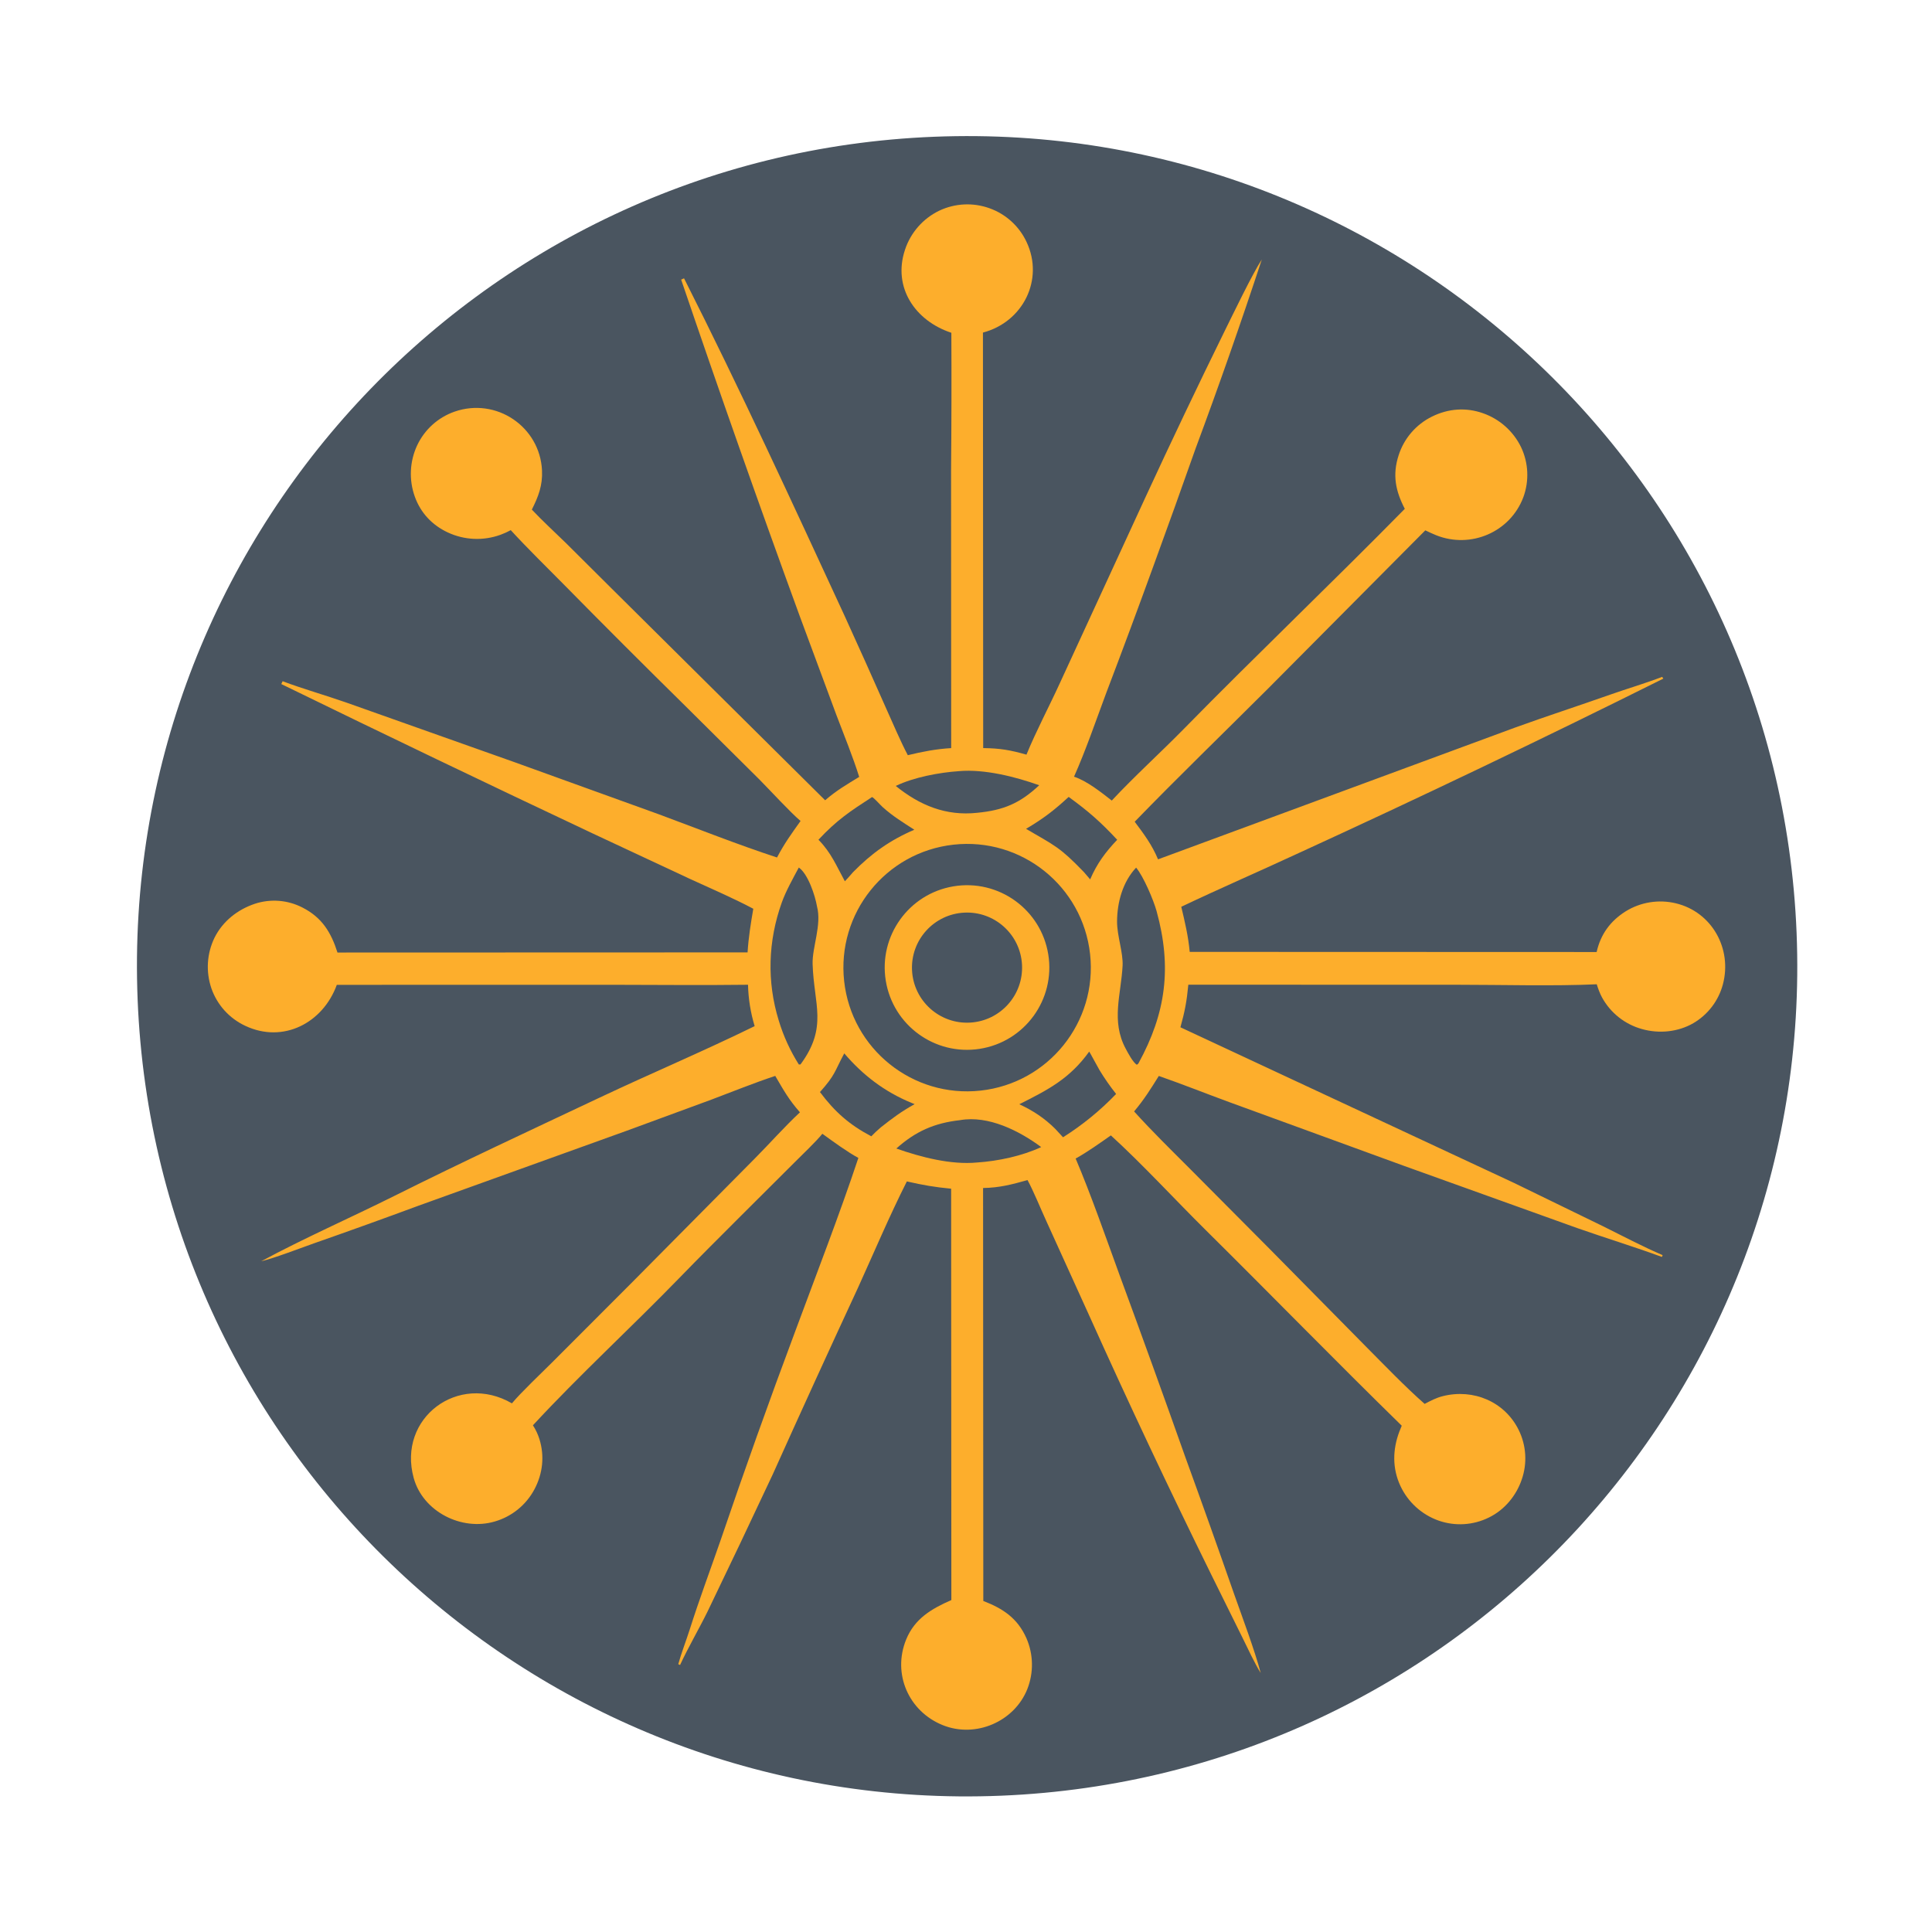
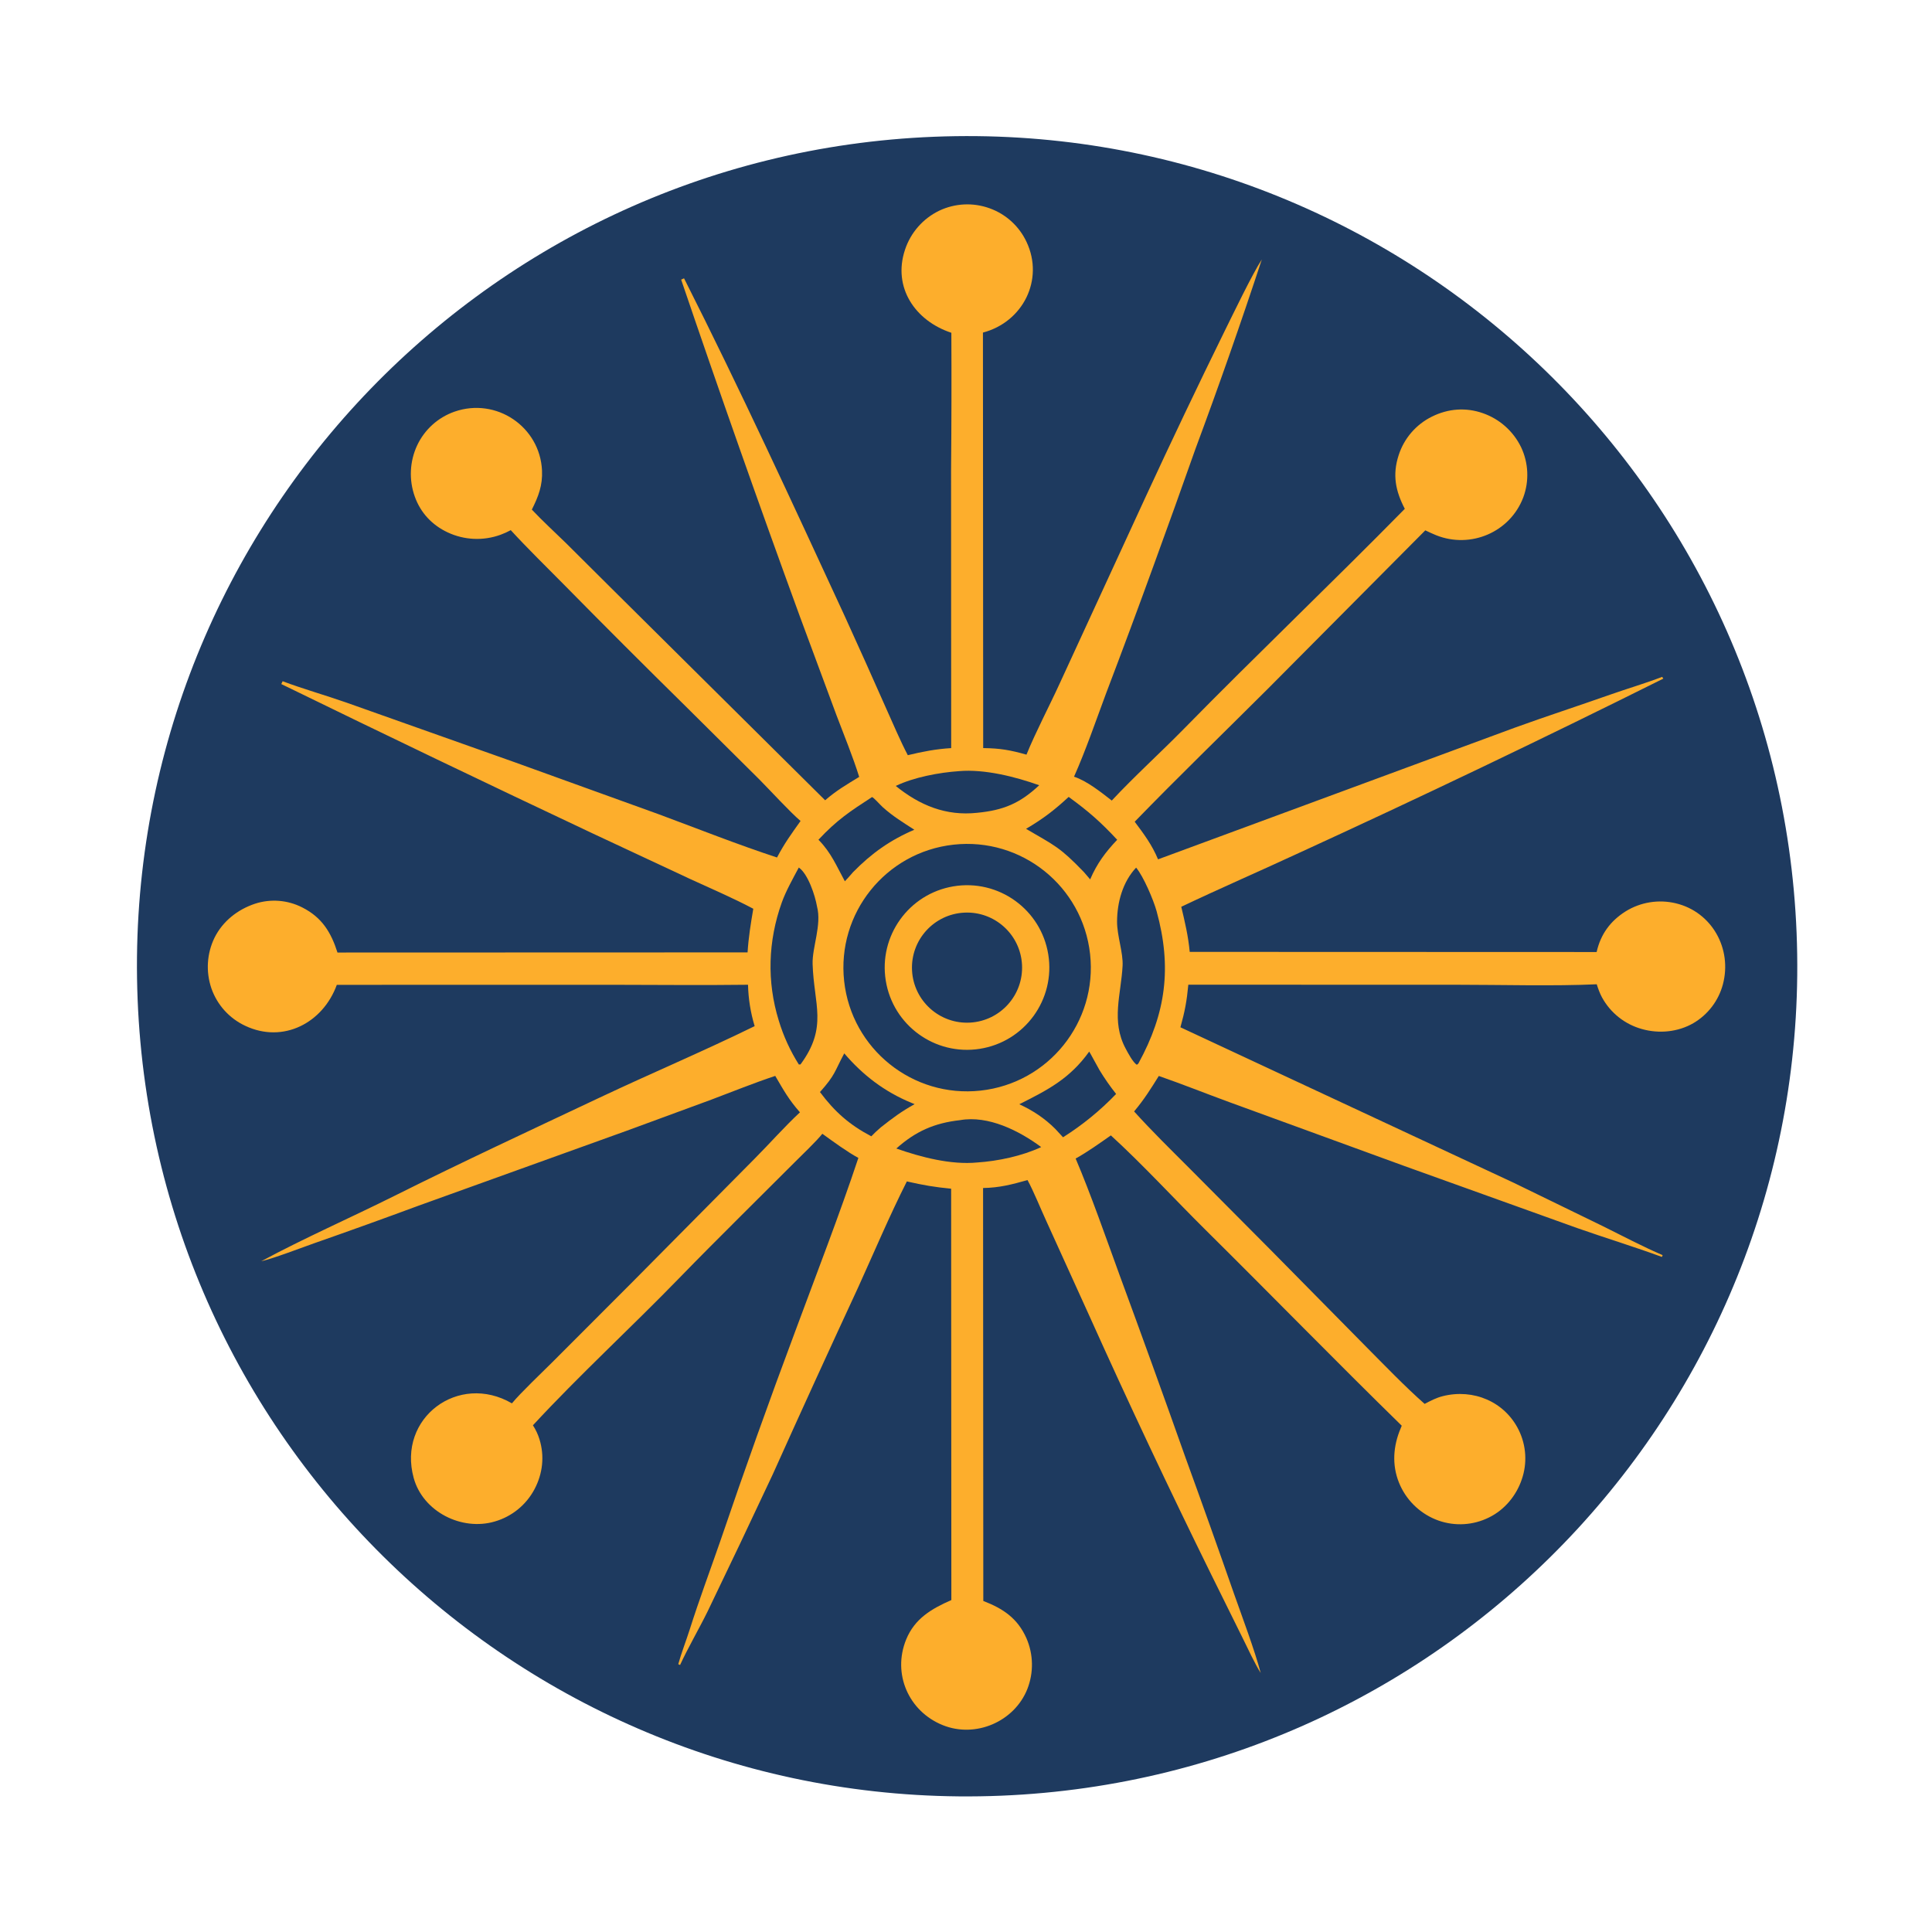
<svg xmlns="http://www.w3.org/2000/svg" viewBox="0 0 2048 2048" width="512" height="512">
-   <path fill="#4A5560" d="M 990.322 144.956 C 1475.67 125.717 1884.83 503.366 1904.46 988.703 C 1924.09 1474.04 1546.76 1883.5 1061.44 1903.51 C 575.571 1923.56 165.548 1545.71 145.898 1059.82 C 126.247 573.937 504.418 164.218 990.322 144.956 z" />
+   <path fill="#1E3A5F" d="M 990.322 144.956 C 1475.67 125.717 1884.83 503.366 1904.46 988.703 C 1924.09 1474.04 1546.76 1883.5 1061.44 1903.51 C 575.571 1923.56 165.548 1545.71 145.898 1059.82 C 126.247 573.937 504.418 164.218 990.322 144.956 z" />
  <path fill="#fdae2c" d="M 1008.48 352.754 C 970.226 340.159 946.005 304.805 959.331 264.749 C 965.32 246.586 978.43 231.634 995.654 223.322 C 1012.42 215.384 1031.67 214.485 1049.11 220.824 C 1066.4 227.039 1080.49 239.911 1088.23 256.574 C 1106.97 296.412 1084.4 341.398 1041.96 352.54 L 1042.22 792.992 C 1060.04 793.201 1070.94 795.095 1088.1 799.954 C 1097.78 776.105 1112.63 747.963 1123.55 724.022 L 1214.5 526.546 C 1241.65 467.755 1269.51 409.289 1298.07 351.163 C 1307.2 332.777 1327.33 290.8 1337.58 275.026 C 1315.42 342.351 1291.98 409.249 1267.29 475.686 C 1252.81 516.736 1238.11 557.709 1223.19 598.602 C 1206.7 644.055 1189.85 689.38 1172.65 734.571 C 1161.97 763.226 1150.82 795.823 1138.51 823.318 C 1152.18 827.801 1167.1 839.735 1178.52 848.631 C 1202.42 823.001 1229.92 798.133 1254.68 772.899 C 1331.71 694.358 1412.09 617.754 1489.15 539.384 C 1479.33 520.461 1475.84 503.487 1482.62 482.55 C 1488.37 464.646 1501.16 449.849 1518.04 441.555 C 1535.16 433.115 1553.84 431.649 1571.9 437.994 C 1589.68 444.181 1604.26 457.178 1612.45 474.124 C 1620.29 490.739 1621.14 509.805 1614.81 527.052 C 1600.89 564.141 1559.03 581.971 1522.42 567.39 C 1518.54 565.847 1514.66 563.964 1510.88 562.187 L 1344 730.132 C 1297.47 776.586 1248.36 824.103 1202.83 871.062 C 1212.7 884.262 1221.16 895.546 1227.57 910.935 L 1606.05 771.257 C 1639.25 759.232 1673.31 748.196 1706.63 736.429 C 1724.75 730.029 1744.06 724.423 1761.96 717.499 L 1763.17 719.384 C 1634.72 783.453 1505.21 845.397 1374.71 905.19 C 1334.36 923.88 1292.1 942.222 1252.2 961.23 C 1256.06 977.38 1259.61 992.392 1261.15 1009.03 L 1692.5 1009.18 C 1696.71 990.43 1706.95 976.369 1723.2 966.1 C 1739.07 956.265 1758.21 953.174 1776.37 957.516 C 1814.72 966.658 1836.37 1005.74 1826.34 1043.46 C 1821.74 1060.76 1810.49 1075.54 1795.04 1084.59 C 1778.77 1094.03 1758.6 1095.95 1740.59 1090.85 C 1722.49 1085.87 1707.19 1073.75 1698.18 1057.27 C 1695.87 1052.99 1694.04 1048 1692.62 1043.37 C 1648.14 1045.49 1589.29 1043.86 1543.94 1043.88 L 1259.67 1043.83 C 1258.06 1061.01 1255.99 1072.23 1251.29 1088.96 L 1605 1253.98 L 1698.91 1299.69 C 1718.38 1309.35 1742.52 1322.02 1762.44 1330.49 L 1761.7 1332.4 C 1733.13 1321.87 1701.27 1312.12 1672.06 1301.86 L 1487.95 1235.74 L 1302.8 1168.2 C 1278.39 1159.25 1252.71 1149 1228.38 1140.56 C 1219.61 1154.65 1212.95 1165.32 1202.2 1178.17 C 1221.05 1199.06 1241.24 1218.77 1261.13 1238.69 L 1347.47 1325.53 L 1447.82 1427.28 C 1467.09 1446.64 1489.87 1470.38 1510.18 1488.18 C 1516.76 1484.76 1522.38 1481.73 1529.6 1479.93 C 1561.91 1471.88 1595.04 1485.8 1609.86 1515.79 C 1617.96 1532.2 1619.12 1551.19 1613.07 1568.47 C 1607.22 1585.62 1594.82 1600.51 1578.48 1608.53 C 1561.78 1616.87 1542.4 1618.07 1524.8 1611.84 C 1506.99 1605.48 1492.48 1592.25 1484.48 1575.12 C 1475.78 1556.43 1476.19 1536.51 1483.42 1517.42 C 1484.21 1515.36 1485.04 1513.33 1485.91 1511.31 C 1416.05 1443.05 1347.48 1372.61 1278.06 1303.89 C 1245.41 1271.56 1211.05 1234.1 1177.56 1203.58 C 1165.53 1211.99 1153.03 1220.98 1140.23 1228.11 C 1156.46 1266.28 1172.48 1312.38 1186.78 1351.59 C 1210.47 1415.94 1233.76 1480.43 1256.66 1545.07 C 1274.16 1593.21 1291.36 1641.46 1308.24 1689.82 C 1316.77 1714.02 1330 1749.22 1336.41 1773.43 C 1330.4 1764.06 1322.08 1746.09 1316.91 1735.68 L 1283.87 1668.91 C 1239.23 1578.33 1196.2 1486.98 1154.78 1394.88 L 1108.85 1293.73 C 1103.12 1281.27 1095.48 1262.35 1089.21 1250.93 C 1072.77 1255.57 1059.53 1259.07 1042.1 1259.34 L 1042.35 1697.09 C 1063.18 1705.11 1078.59 1715.3 1088.03 1736.51 C 1095.51 1753.66 1095.87 1773.08 1089.01 1790.49 C 1075.26 1825.01 1034.23 1842.78 999.365 1828.73 C 963.176 1814.15 945.699 1774.28 960.599 1737.87 C 969.626 1715.82 987.423 1705.34 1008.48 1696.14 L 1008.25 1260.08 C 990.507 1258.37 978.843 1256.34 961.295 1252.36 C 942.842 1288.94 926.528 1327.57 909.589 1364.86 C 879.045 1430.71 848.888 1496.74 819.12 1562.95 C 796.388 1611.52 773.366 1659.96 750.053 1708.26 C 741.214 1726.26 728.931 1747.41 720.915 1764.93 L 718.984 1764.12 C 722.037 1752.86 727.518 1738.73 731.161 1727.24 C 741.148 1695.75 752.748 1664.76 763.563 1633.58 C 788.877 1559.18 815.309 1485.16 842.85 1411.56 C 864.726 1352.44 890.134 1286.97 909.903 1227.44 C 897.792 1220.89 882.922 1209.92 871.73 1201.84 C 865.352 1209.84 849.714 1224.75 842.02 1232.43 L 785.425 1288.84 C 763.399 1310.82 741.394 1332.81 719.707 1355.14 C 668.951 1407.4 614.368 1457.44 564.921 1510.87 C 567.898 1515.44 570.227 1520.41 571.842 1525.63 C 577.41 1543.55 575.316 1562.18 566.547 1578.7 C 557.736 1595.3 542.571 1607.62 524.518 1612.84 C 489.507 1623.22 448.354 1602.53 438.531 1566.7 C 421.078 1503.05 486.06 1454.67 542.663 1487.61 C 551.589 1476.68 575.245 1454.26 585.794 1443.7 L 670.509 1358.88 L 799.853 1228.34 C 815.527 1212.58 832.018 1193.92 847.973 1179.11 C 835.91 1165.33 831.027 1156.23 821.785 1140.5 C 798.616 1148.21 776.858 1157.08 754.054 1165.66 L 664.64 1198.53 L 443.79 1278.04 C 407.005 1291.66 370.097 1304.94 333.071 1317.89 C 319.436 1322.71 289.959 1334.01 276.909 1336.98 C 322.076 1312.62 372.567 1290.43 418.558 1267.46 C 490.36 1231.59 563.174 1197.71 635.769 1163.45 C 689.895 1137.91 746.268 1114.05 799.967 1087.75 C 795.651 1073.51 793.283 1058.75 792.93 1043.88 C 744.409 1044.52 694.593 1043.93 645.989 1043.91 L 357.032 1043.97 C 342.327 1084.43 300.138 1106.39 260.021 1087.42 C 243.1 1079.56 230.106 1065.15 224.026 1047.51 C 218.061 1029.92 219.276 1010.69 227.409 994 C 236.116 976.521 251.801 964.199 270.147 958.038 C 286.806 952.553 304.969 953.983 320.566 962.005 C 341.362 972.565 350.94 988.372 357.746 1009.72 L 792.46 1009.58 C 793.463 993.64 795.843 979 798.524 963.32 C 777.415 952.064 752.857 941.585 730.982 931.497 L 628.493 883.586 C 518.035 831.518 407.933 778.698 298.196 725.13 L 299.596 722.133 C 320.973 730.178 344.923 736.976 366.777 744.615 L 545.297 807.905 L 698.528 863.232 C 739.567 878.474 782.138 895.349 823.667 908.975 C 831.444 894.161 838.957 883.833 848.625 870.271 C 837.613 861 816.196 837.573 805.08 826.38 L 726.715 748.59 C 683.155 705.719 639.934 662.505 597.057 618.951 C 578.471 600.107 559.29 581.468 541.424 561.978 C 537.947 563.877 534.331 565.511 530.608 566.866 C 512.328 573.519 492.149 572.611 474.54 564.342 C 458.029 556.616 445.816 543.594 439.684 526.357 C 433.341 508.632 434.252 489.12 442.219 472.063 C 450.104 455.318 464.393 442.448 481.869 436.35 C 526.098 420.998 572.345 452.281 574.555 498.706 C 575.305 514.462 570.699 526.441 563.772 540.183 C 574.611 551.757 588.204 564.222 599.711 575.456 L 651.666 627.132 L 874.671 848.318 C 886.614 837.985 897.369 831.727 910.781 823.552 C 904.155 802.263 894.694 779.319 886.752 758.287 L 847.723 653.018 C 804.485 534.631 762.593 415.757 722.054 296.418 L 725.112 295.028 C 785.512 414.691 839.263 531.566 895.397 653.017 C 910.393 685.897 925.192 718.866 939.795 751.922 C 946.824 767.519 954.483 785.636 962.308 800.538 C 977.874 796.753 992.194 793.99 1008.3 793.022 L 1008.18 498.965 C 1008.61 450.229 1008.71 401.491 1008.48 352.754 z" />
-   <path fill="#4A5560" d="M 1010.75 895.386 C 1082.78 887.409 1147.62 939.365 1155.54 1011.4 C 1163.46 1083.43 1111.45 1148.23 1039.41 1156.09 C 967.456 1163.95 902.745 1112.01 894.835 1040.06 C 886.925 968.107 938.809 903.354 1010.75 895.386 z" />
+   <path fill="#1E3A5F" d="M 1010.75 895.386 C 1082.78 887.409 1147.62 939.365 1155.54 1011.4 C 1163.46 1083.43 1111.45 1148.23 1039.41 1156.09 C 967.456 1163.95 902.745 1112.01 894.835 1040.06 C 886.925 968.107 938.809 903.354 1010.75 895.386 z" />
  <path fill="#fdae2c" d="M 1010.67 939.566 C 1058.39 931.578 1103.5 963.943 1111.21 1011.71 C 1118.92 1059.47 1086.3 1104.38 1038.49 1111.82 C 991.073 1119.2 946.6 1086.9 938.95 1039.52 C 931.3 992.148 963.345 947.489 1010.67 939.566 z" />
-   <path fill="#4A5560" d="M 1022.32 967.424 C 1054.39 965.902 1081.67 990.568 1083.37 1022.63 C 1085.07 1054.69 1060.56 1082.11 1028.51 1083.99 C 996.203 1085.89 968.519 1061.14 966.803 1028.82 C 965.087 996.502 989.994 968.958 1022.32 967.424 z" />
-   <path fill="#4A5560" d="M 1204.33 919.713 C 1212.16 929.031 1222.82 954.161 1226.07 965.984 C 1242.42 1025.38 1235.97 1073.9 1206.9 1127.02 C 1206.27 1128.07 1206.76 1127.39 1205.03 1128.7 C 1200.83 1126.01 1195.54 1115.88 1193.17 1111.43 C 1177.63 1082.26 1188.39 1054.05 1189.99 1023.78 C 1190.72 1009.77 1184.06 991.95 1184.13 976.862 C 1184.21 956.55 1190.12 934.802 1204.33 919.713 z" />
-   <path fill="#4A5560" d="M 846.763 919.616 C 856.572 926.435 864.099 949.351 866.072 960.945 C 871.21 980.443 860.864 1004.18 861.399 1021.84 C 862.703 1064.89 877.874 1088.59 848.551 1128.36 L 846.801 1128.4 C 837.629 1113.91 830.467 1098.24 825.514 1081.82 C 812.763 1040.57 814.109 997.56 828.731 956.679 C 833.053 944.593 840.653 931.087 846.763 919.616 z" />
-   <path fill="#4A5560" d="M 1017.73 1187.4 C 1047.67 1182.1 1080.51 1198.71 1103.7 1215.95 C 1083.45 1225.4 1057.99 1230.83 1035.75 1232.29 C 1008.05 1234.96 976.078 1226.61 950.149 1217.48 C 970.494 1199.28 990.447 1190.45 1017.73 1187.4 z" />
-   <path fill="#4A5560" d="M 1016.68 817.438 C 1043.53 815.094 1076.42 823.383 1101.6 832.4 C 1081.16 851.555 1063.81 858.9 1035.82 861.601 C 1002.69 865.18 974.912 853.682 949.532 833.133 C 968.662 823.903 995.648 818.865 1016.68 817.438 z" />
-   <path fill="#4A5560" d="M 1154.61 1114.72 C 1155.14 1115.25 1163.89 1131.67 1165.56 1134.42 C 1170.89 1143.19 1176.75 1151.61 1183.12 1159.64 C 1166.31 1177.19 1147.41 1192.61 1126.85 1205.56 C 1124.08 1202.64 1121.35 1199.69 1118.67 1196.7 C 1107.32 1185.37 1094.96 1177.24 1080.49 1170.55 C 1110.85 1155.28 1133.93 1143.54 1154.61 1114.72 z" />
-   <path fill="#4A5560" d="M 924.397 844.917 C 926.277 845.453 933.036 853.204 935.819 855.707 C 946.516 865.325 957.343 871.849 969.216 879.546 C 943.573 890.544 923.828 904.557 904.23 924.563 C 901.435 927.843 898.556 931.05 895.595 934.181 C 886.773 918.154 881.165 903.908 867.6 890.156 C 887.249 869.144 900.708 860.328 924.397 844.917 z" />
-   <path fill="#4A5560" d="M 894.944 1116.62 C 914.74 1139.81 937.694 1157.3 966.012 1169 L 967.648 1169.66 L 969.534 1170.45 C 955.386 1178.26 946.038 1185.3 933.67 1195.06 C 930.165 1198.05 926.804 1201.21 923.597 1204.53 C 900.278 1192.24 884.894 1178.58 869.192 1157.63 C 885.693 1139.14 884.397 1136.3 894.944 1116.62 z" />
-   <path fill="#4A5560" d="M 1132.83 844.758 C 1153.87 860.052 1166.65 871.253 1184.27 890.201 C 1171.81 903.32 1162.76 915.491 1155.62 932.196 C 1153.37 929.63 1151.28 927.106 1149.07 924.53 C 1123.12 897.629 1118.54 896.756 1087.65 878.603 C 1105.91 867.81 1117.32 859.068 1132.83 844.758 z" />
+   <path fill="#1E3A5F" d="M 1022.32 967.424 C 1054.39 965.902 1081.67 990.568 1083.37 1022.63 C 1085.07 1054.69 1060.56 1082.11 1028.51 1083.99 C 996.203 1085.89 968.519 1061.14 966.803 1028.82 C 965.087 996.502 989.994 968.958 1022.32 967.424 z" />
+   <path fill="#1E3A5F" d="M 1204.33 919.713 C 1212.16 929.031 1222.82 954.161 1226.07 965.984 C 1242.42 1025.38 1235.97 1073.9 1206.9 1127.02 C 1206.27 1128.07 1206.76 1127.39 1205.03 1128.7 C 1200.83 1126.01 1195.54 1115.88 1193.17 1111.43 C 1177.63 1082.26 1188.39 1054.05 1189.99 1023.78 C 1190.72 1009.77 1184.06 991.95 1184.13 976.862 C 1184.21 956.55 1190.12 934.802 1204.33 919.713 z" />
+   <path fill="#1E3A5F" d="M 846.763 919.616 C 856.572 926.435 864.099 949.351 866.072 960.945 C 871.21 980.443 860.864 1004.18 861.399 1021.84 C 862.703 1064.89 877.874 1088.59 848.551 1128.36 L 846.801 1128.4 C 837.629 1113.91 830.467 1098.24 825.514 1081.82 C 812.763 1040.57 814.109 997.56 828.731 956.679 C 833.053 944.593 840.653 931.087 846.763 919.616 z" />
+   <path fill="#1E3A5F" d="M 1017.73 1187.4 C 1047.67 1182.1 1080.51 1198.71 1103.7 1215.95 C 1083.45 1225.4 1057.99 1230.83 1035.75 1232.29 C 1008.05 1234.96 976.078 1226.61 950.149 1217.48 C 970.494 1199.28 990.447 1190.45 1017.73 1187.4 z" />
+   <path fill="#1E3A5F" d="M 1016.68 817.438 C 1043.53 815.094 1076.42 823.383 1101.6 832.4 C 1081.16 851.555 1063.81 858.9 1035.82 861.601 C 1002.69 865.18 974.912 853.682 949.532 833.133 C 968.662 823.903 995.648 818.865 1016.68 817.438 z" />
+   <path fill="#1E3A5F" d="M 1154.61 1114.72 C 1155.14 1115.25 1163.89 1131.67 1165.56 1134.42 C 1170.89 1143.19 1176.75 1151.61 1183.12 1159.64 C 1166.31 1177.19 1147.41 1192.61 1126.85 1205.56 C 1124.08 1202.64 1121.35 1199.69 1118.67 1196.7 C 1107.32 1185.37 1094.96 1177.24 1080.49 1170.55 C 1110.85 1155.28 1133.93 1143.54 1154.61 1114.72 z" />
+   <path fill="#1E3A5F" d="M 924.397 844.917 C 926.277 845.453 933.036 853.204 935.819 855.707 C 946.516 865.325 957.343 871.849 969.216 879.546 C 943.573 890.544 923.828 904.557 904.23 924.563 C 901.435 927.843 898.556 931.05 895.595 934.181 C 886.773 918.154 881.165 903.908 867.6 890.156 C 887.249 869.144 900.708 860.328 924.397 844.917 z" />
+   <path fill="#1E3A5F" d="M 894.944 1116.62 C 914.74 1139.81 937.694 1157.3 966.012 1169 L 967.648 1169.66 L 969.534 1170.45 C 955.386 1178.26 946.038 1185.3 933.67 1195.06 C 930.165 1198.05 926.804 1201.21 923.597 1204.53 C 900.278 1192.24 884.894 1178.58 869.192 1157.63 C 885.693 1139.14 884.397 1136.3 894.944 1116.62 z" />
+   <path fill="#1E3A5F" d="M 1132.83 844.758 C 1153.87 860.052 1166.65 871.253 1184.27 890.201 C 1171.81 903.32 1162.76 915.491 1155.62 932.196 C 1153.37 929.63 1151.28 927.106 1149.07 924.53 C 1123.12 897.629 1118.54 896.756 1087.65 878.603 C 1105.91 867.81 1117.32 859.068 1132.83 844.758 z" />
</svg>
